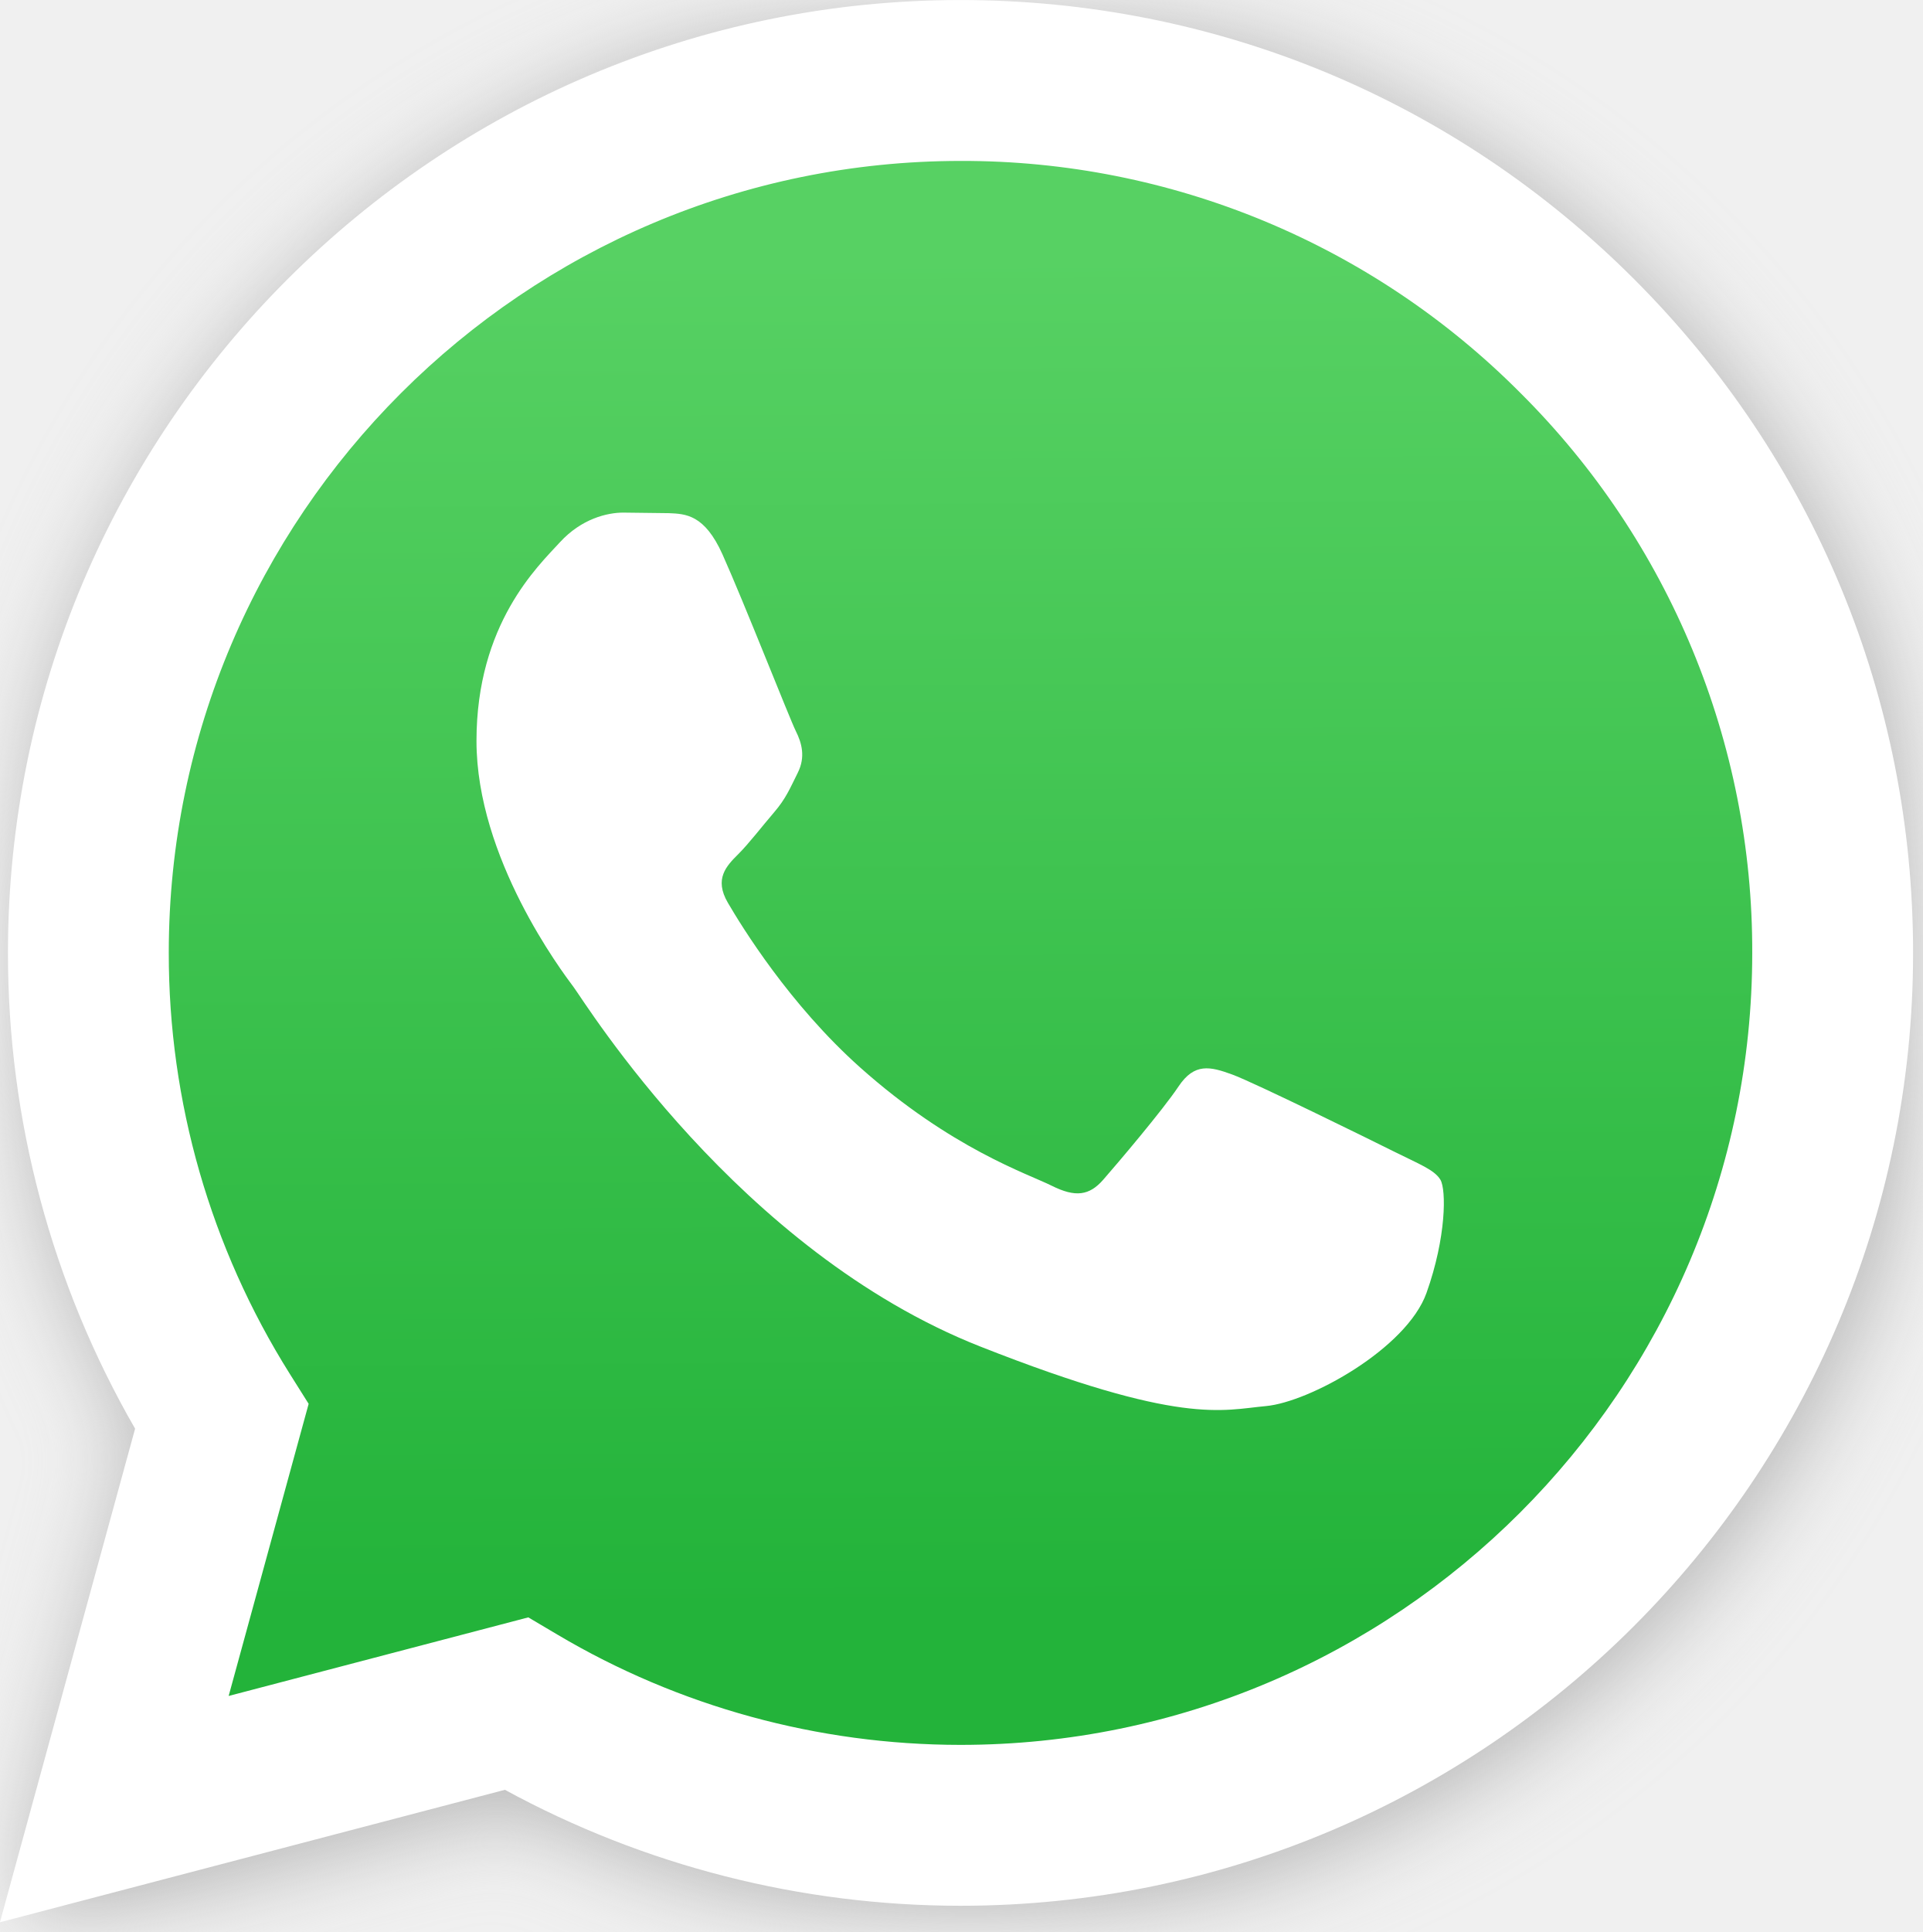
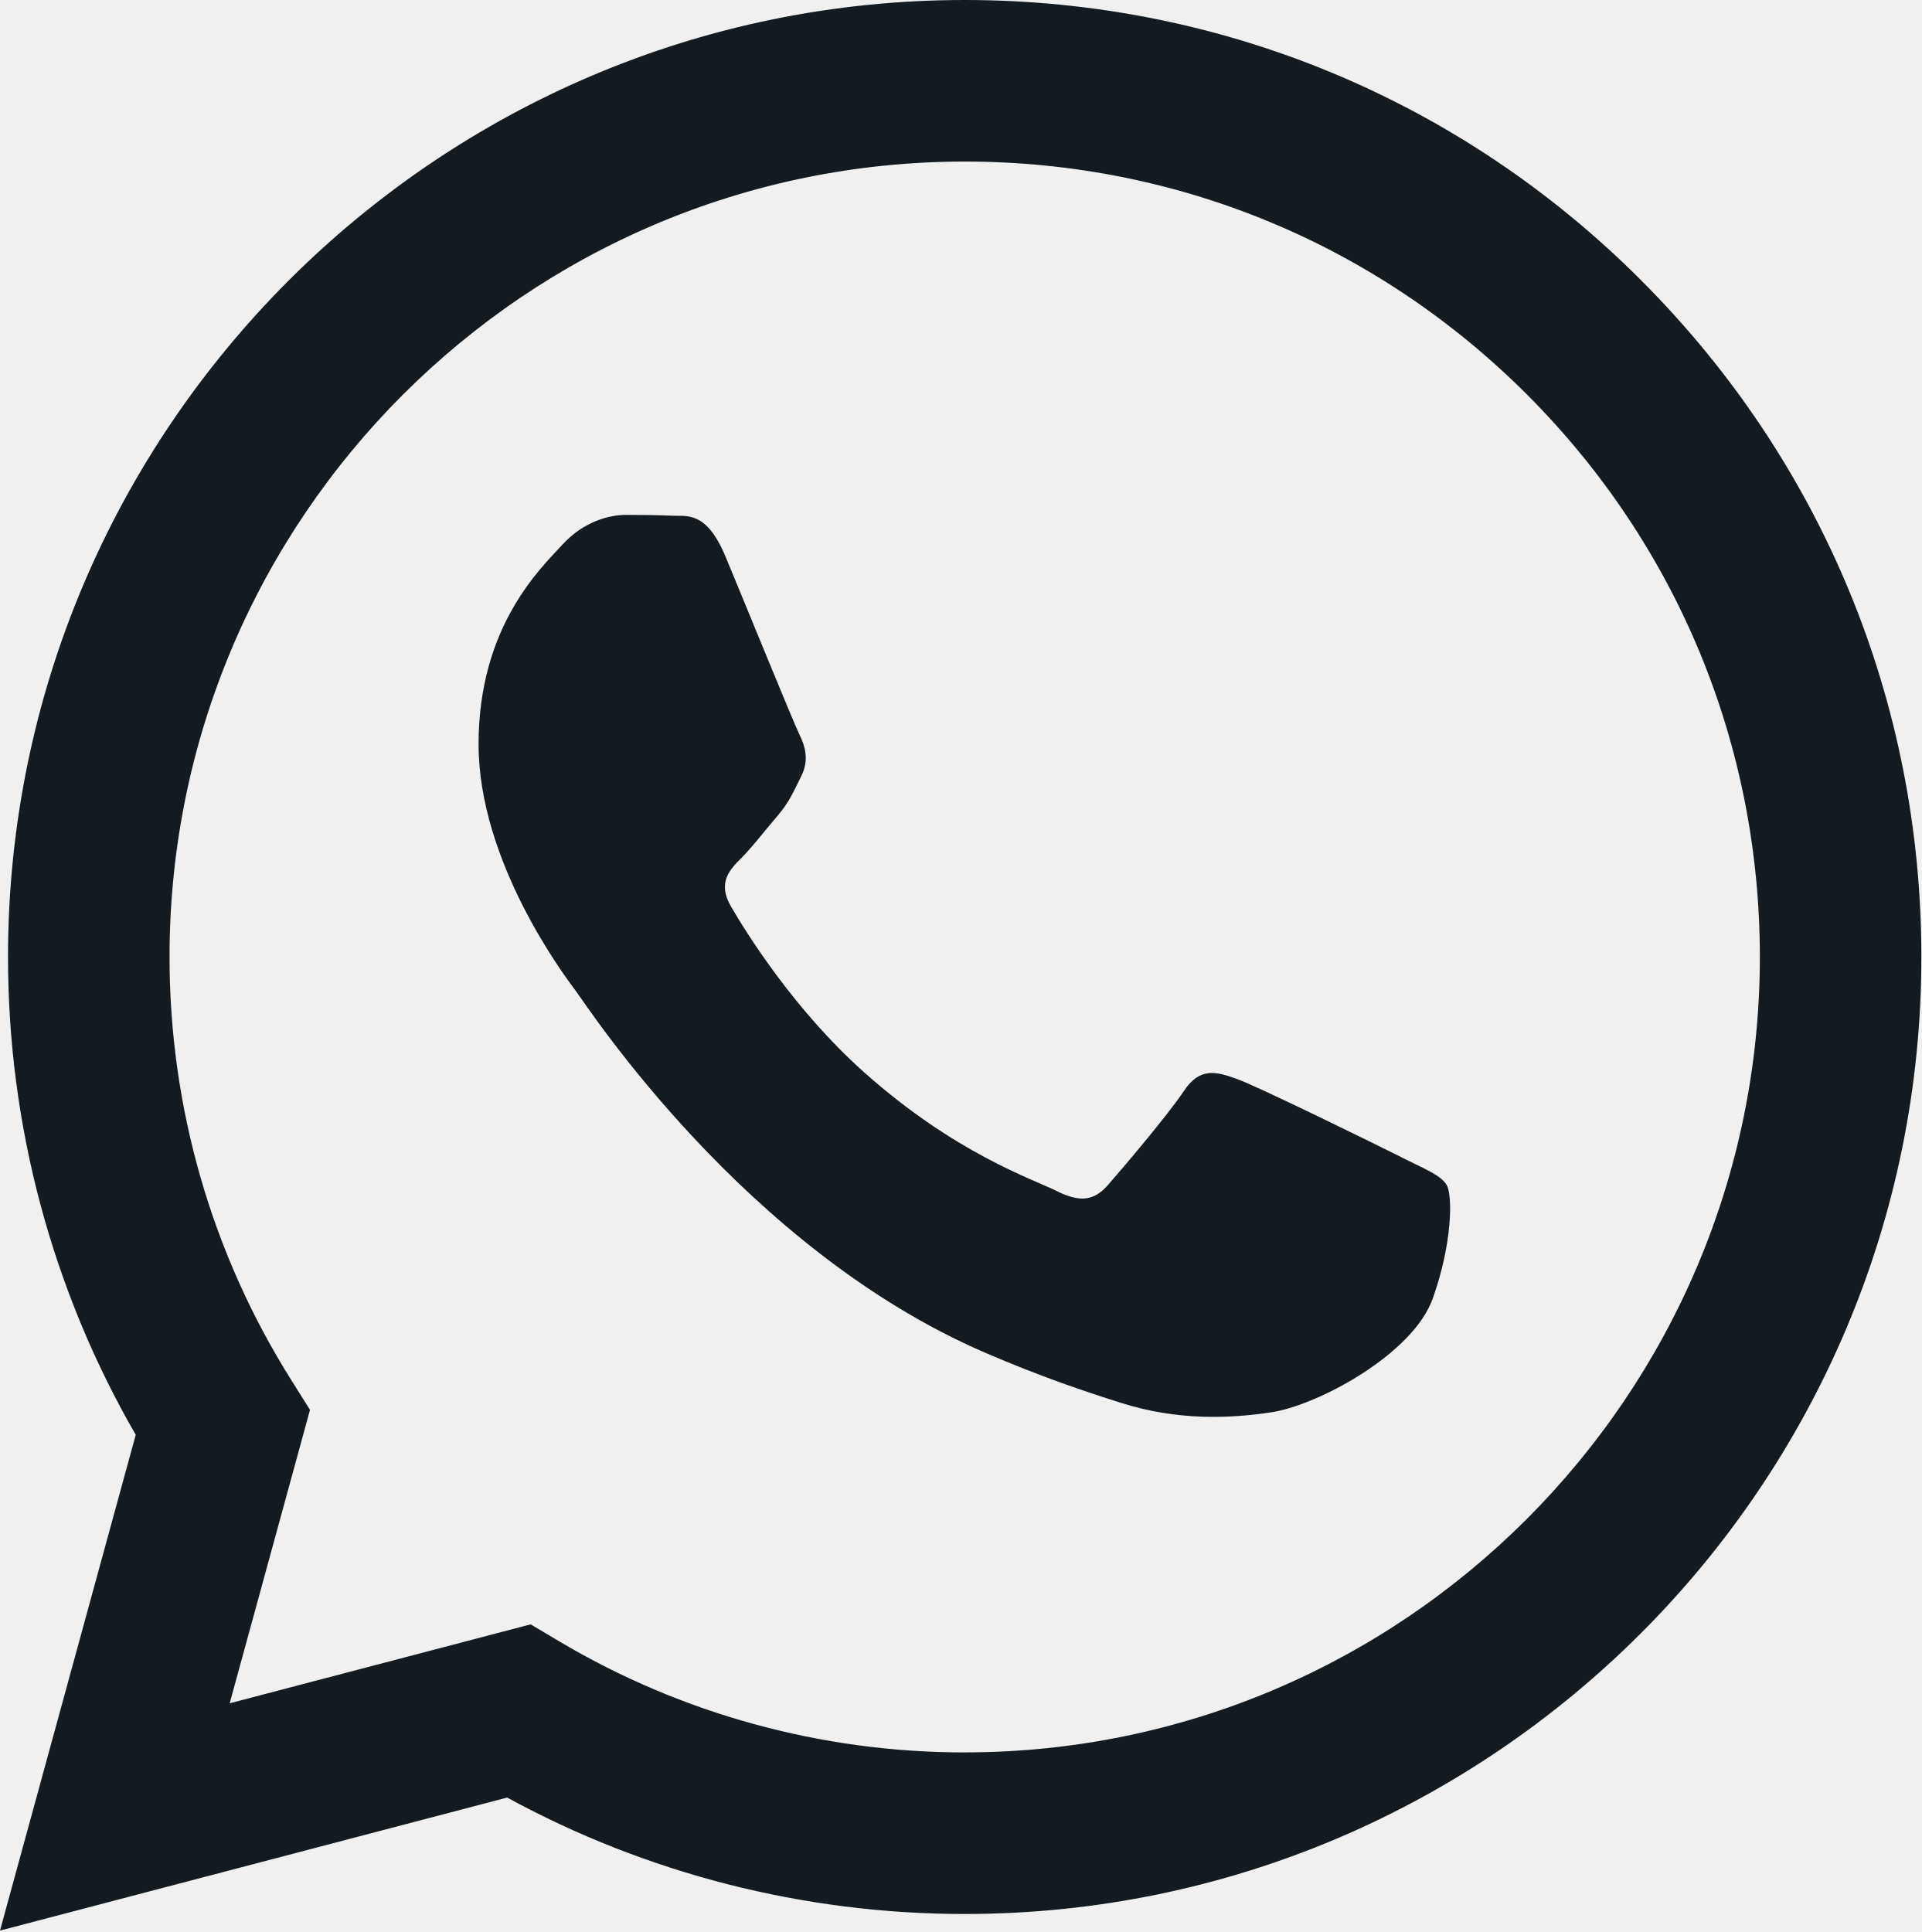
- <svg xmlns="http://www.w3.org/2000/svg" viewBox="12.97 12.8 148.53 149.19">
-   <defs>
-     <linearGradient id="b" x1="85.915" x2="86.535" y1="32.567" y2="137.092" gradientUnits="userSpaceOnUse">
-       <stop offset="0" stop-color="#57d163" />
-       <stop offset="1" stop-color="#23b33a" />
-     </linearGradient>
-     <filter id="a" width="1.115" height="1.114" x="-.057" y="-.057" color-interpolation-filters="sRGB">
-       <feGaussianBlur stdDeviation="3.531" />
-     </filter>
-   </defs>
-   <path fill="#b3b3b3" d="m54.532 138.45 2.235 1.324c9.387 5.571 20.15 8.518 31.126 8.523h.023c33.707 0 61.139-27.426 61.153-61.135.006-16.335-6.349-31.696-17.895-43.251A60.75 60.75 0 0 0 87.94 25.983c-33.733 0-61.166 27.423-61.178 61.13a60.98 60.98 0 0 0 9.349 32.535l1.455 2.312-6.179 22.558zm-40.811 23.544L24.16 123.88c-6.438-11.154-9.825-23.808-9.821-36.772.017-40.556 33.021-73.55 73.578-73.55 19.681.01 38.154 7.669 52.047 21.572s21.537 32.383 21.53 52.037c-.018 40.553-33.027 73.553-73.578 73.553h-.032c-12.313-.005-24.412-3.094-35.159-8.954zm0 0" filter="url(#a)" />
-   <path fill="#fff" d="m12.966 161.238 10.439-38.114a73.42 73.42 0 0 1-9.821-36.772c.017-40.556 33.021-73.55 73.578-73.55 19.681.01 38.154 7.669 52.047 21.572s21.537 32.383 21.53 52.037c-.018 40.553-33.027 73.553-73.578 73.553h-.032c-12.313-.005-24.412-3.094-35.159-8.954z" />
-   <path fill="url(#linearGradient1780)" d="M87.184 25.227c-33.733 0-61.166 27.423-61.178 61.13a60.98 60.98 0 0 0 9.349 32.535l1.455 2.312-6.179 22.559 23.146-6.069 2.235 1.324c9.387 5.571 20.15 8.518 31.126 8.524h.023c33.707 0 61.14-27.426 61.153-61.135a60.75 60.75 0 0 0-17.895-43.251 60.75 60.75 0 0 0-43.235-17.929z" />
-   <path fill="url(#b)" d="M87.184 25.227c-33.733 0-61.166 27.423-61.178 61.13a60.98 60.98 0 0 0 9.349 32.535l1.455 2.313-6.179 22.558 23.146-6.069 2.235 1.324c9.387 5.571 20.15 8.517 31.126 8.523h.023c33.707 0 61.14-27.426 61.153-61.135a60.75 60.75 0 0 0-17.895-43.251 60.75 60.75 0 0 0-43.235-17.928z" />
-   <path fill="#fff" fill-rule="evenodd" d="M68.772 55.603c-1.378-3.061-2.828-3.123-4.137-3.176l-3.524-.043c-1.226 0-3.218.46-4.902 2.3s-6.435 6.287-6.435 15.332 6.588 17.785 7.506 19.013 12.718 20.381 31.405 27.75c15.529 6.124 18.689 4.906 22.061 4.6s10.877-4.447 12.408-8.74 1.532-7.971 1.073-8.74-1.685-1.226-3.525-2.146-10.877-5.367-12.562-5.981-2.91-.919-4.137.921-4.746 5.979-5.819 7.206-2.144 1.381-3.984.462-7.76-2.861-14.784-9.124c-5.465-4.873-9.154-10.891-10.228-12.73s-.114-2.835.808-3.751c.825-.824 1.838-2.147 2.759-3.22s1.224-1.84 1.836-3.065.307-2.301-.153-3.22-4.032-10.011-5.666-13.647" />
+ <svg xmlns="http://www.w3.org/2000/svg" width="360" height="362" viewBox="0 0 360 362" fill="none">
+   <path fill-rule="evenodd" clip-rule="evenodd" d="M307.546 52.566C273.709 18.685 228.706 0.017 180.756 0C81.951 0 1.538 80.404 1.504 179.235C1.487 210.829 9.746 241.667 25.432 268.844L0 361.736L95.024 336.811C121.203 351.096 150.683 358.616 180.679 358.625H180.756C279.544 358.625 359.966 278.212 360 179.381C360.017 131.483 341.392 86.455 307.546 52.574V52.566ZM180.756 328.354H180.696C153.966 328.346 127.744 321.16 104.865 307.589L99.424 304.358L43.034 319.149L58.083 264.168L54.542 258.53C39.63 234.809 31.749 207.391 31.766 179.244C31.801 97.104 98.633 30.271 180.817 30.271C220.61 30.288 258.015 45.801 286.145 73.966C314.276 102.123 329.755 139.562 329.738 179.364C329.703 261.513 262.871 328.346 180.756 328.346V328.354ZM262.475 216.777C257.997 214.534 235.978 203.704 231.869 202.209C227.761 200.713 224.779 199.966 221.796 204.452C218.814 208.939 210.228 219.029 207.615 222.011C205.002 225.002 202.389 225.372 197.911 223.128C193.434 220.885 179.003 216.158 161.891 200.902C148.578 189.024 139.587 174.362 136.975 169.875C134.362 165.389 136.7 162.965 138.934 160.739C140.945 158.728 143.412 155.505 145.655 152.892C147.899 150.279 148.638 148.406 150.133 145.423C151.629 142.432 150.881 139.82 149.764 137.576C148.646 135.333 139.691 113.287 135.952 104.323C132.316 95.591 128.621 96.777 125.879 96.631C123.266 96.502 120.284 96.476 117.293 96.476C114.302 96.476 109.454 97.594 105.346 102.08C101.238 106.566 89.669 117.404 89.669 139.441C89.669 161.478 105.716 182.785 107.959 185.776C110.202 188.767 139.544 234.001 184.469 253.408C195.153 258.023 203.498 260.782 210.004 262.845C220.731 266.257 230.494 265.776 238.212 264.624C246.816 263.335 264.71 253.786 268.44 243.326C272.17 232.866 272.17 223.893 271.053 222.028C269.936 220.163 266.945 219.037 262.467 216.794L262.475 216.777Z" fill="#111B21" />
</svg>
